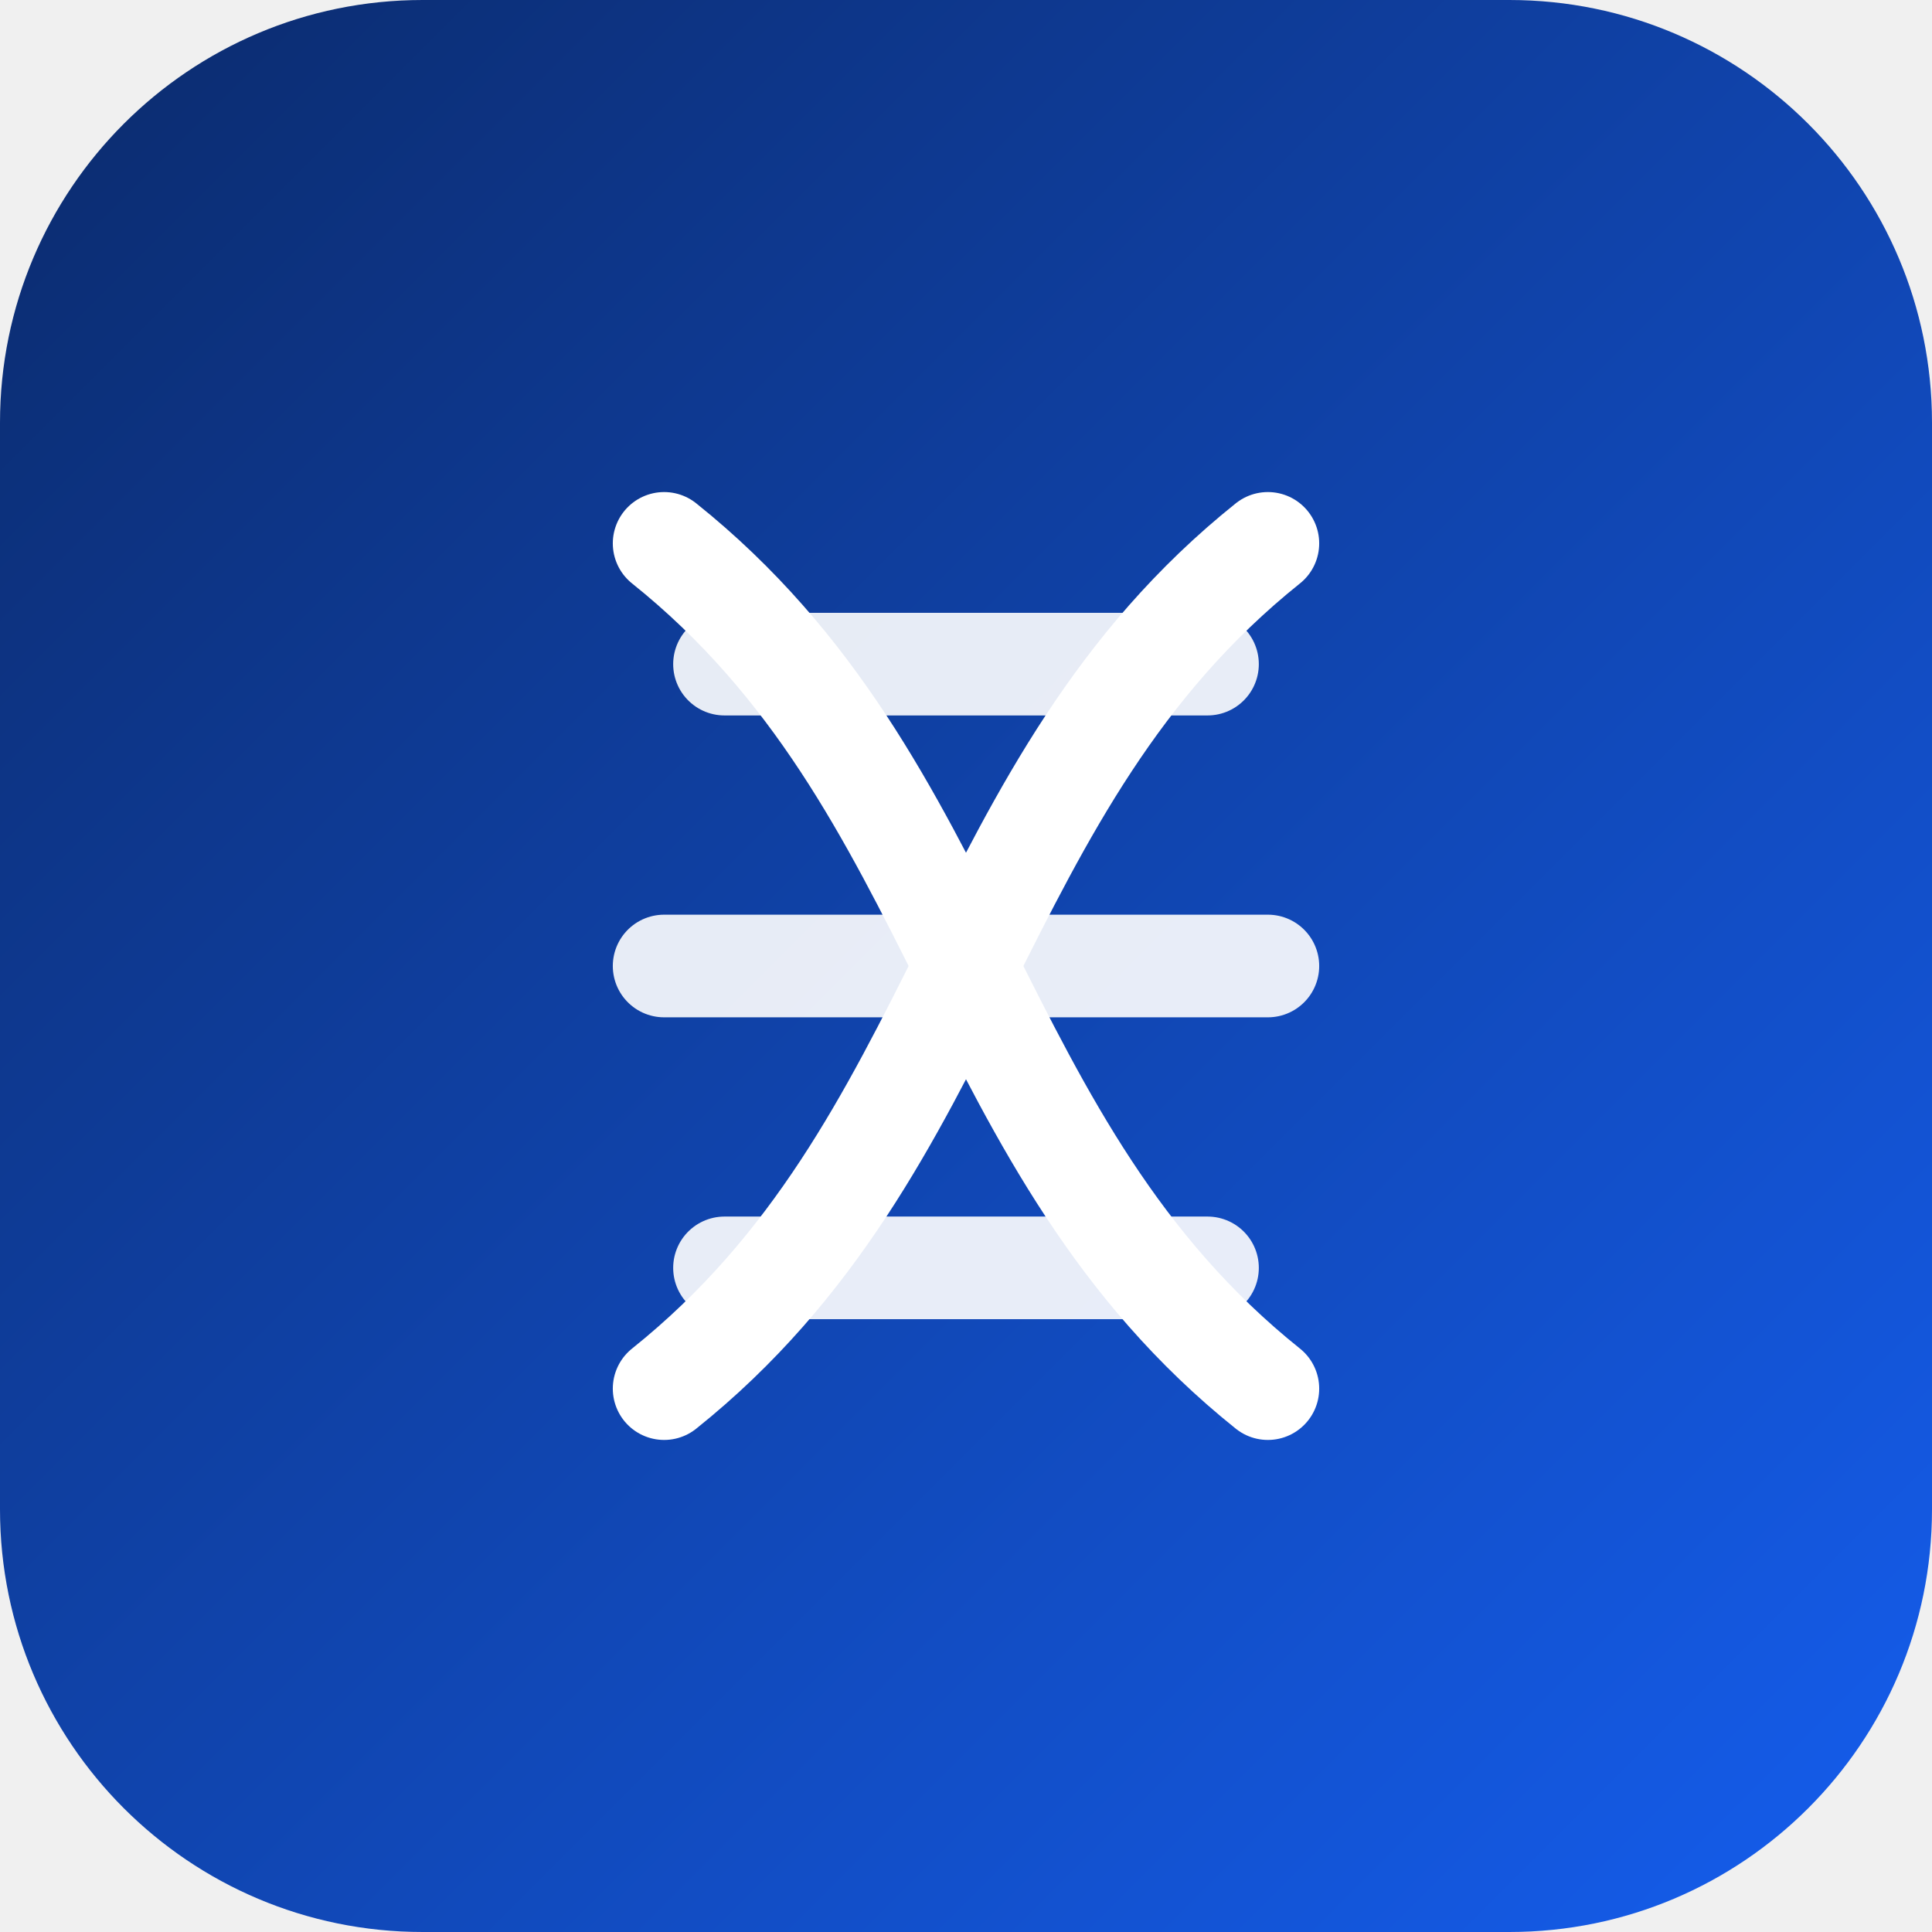
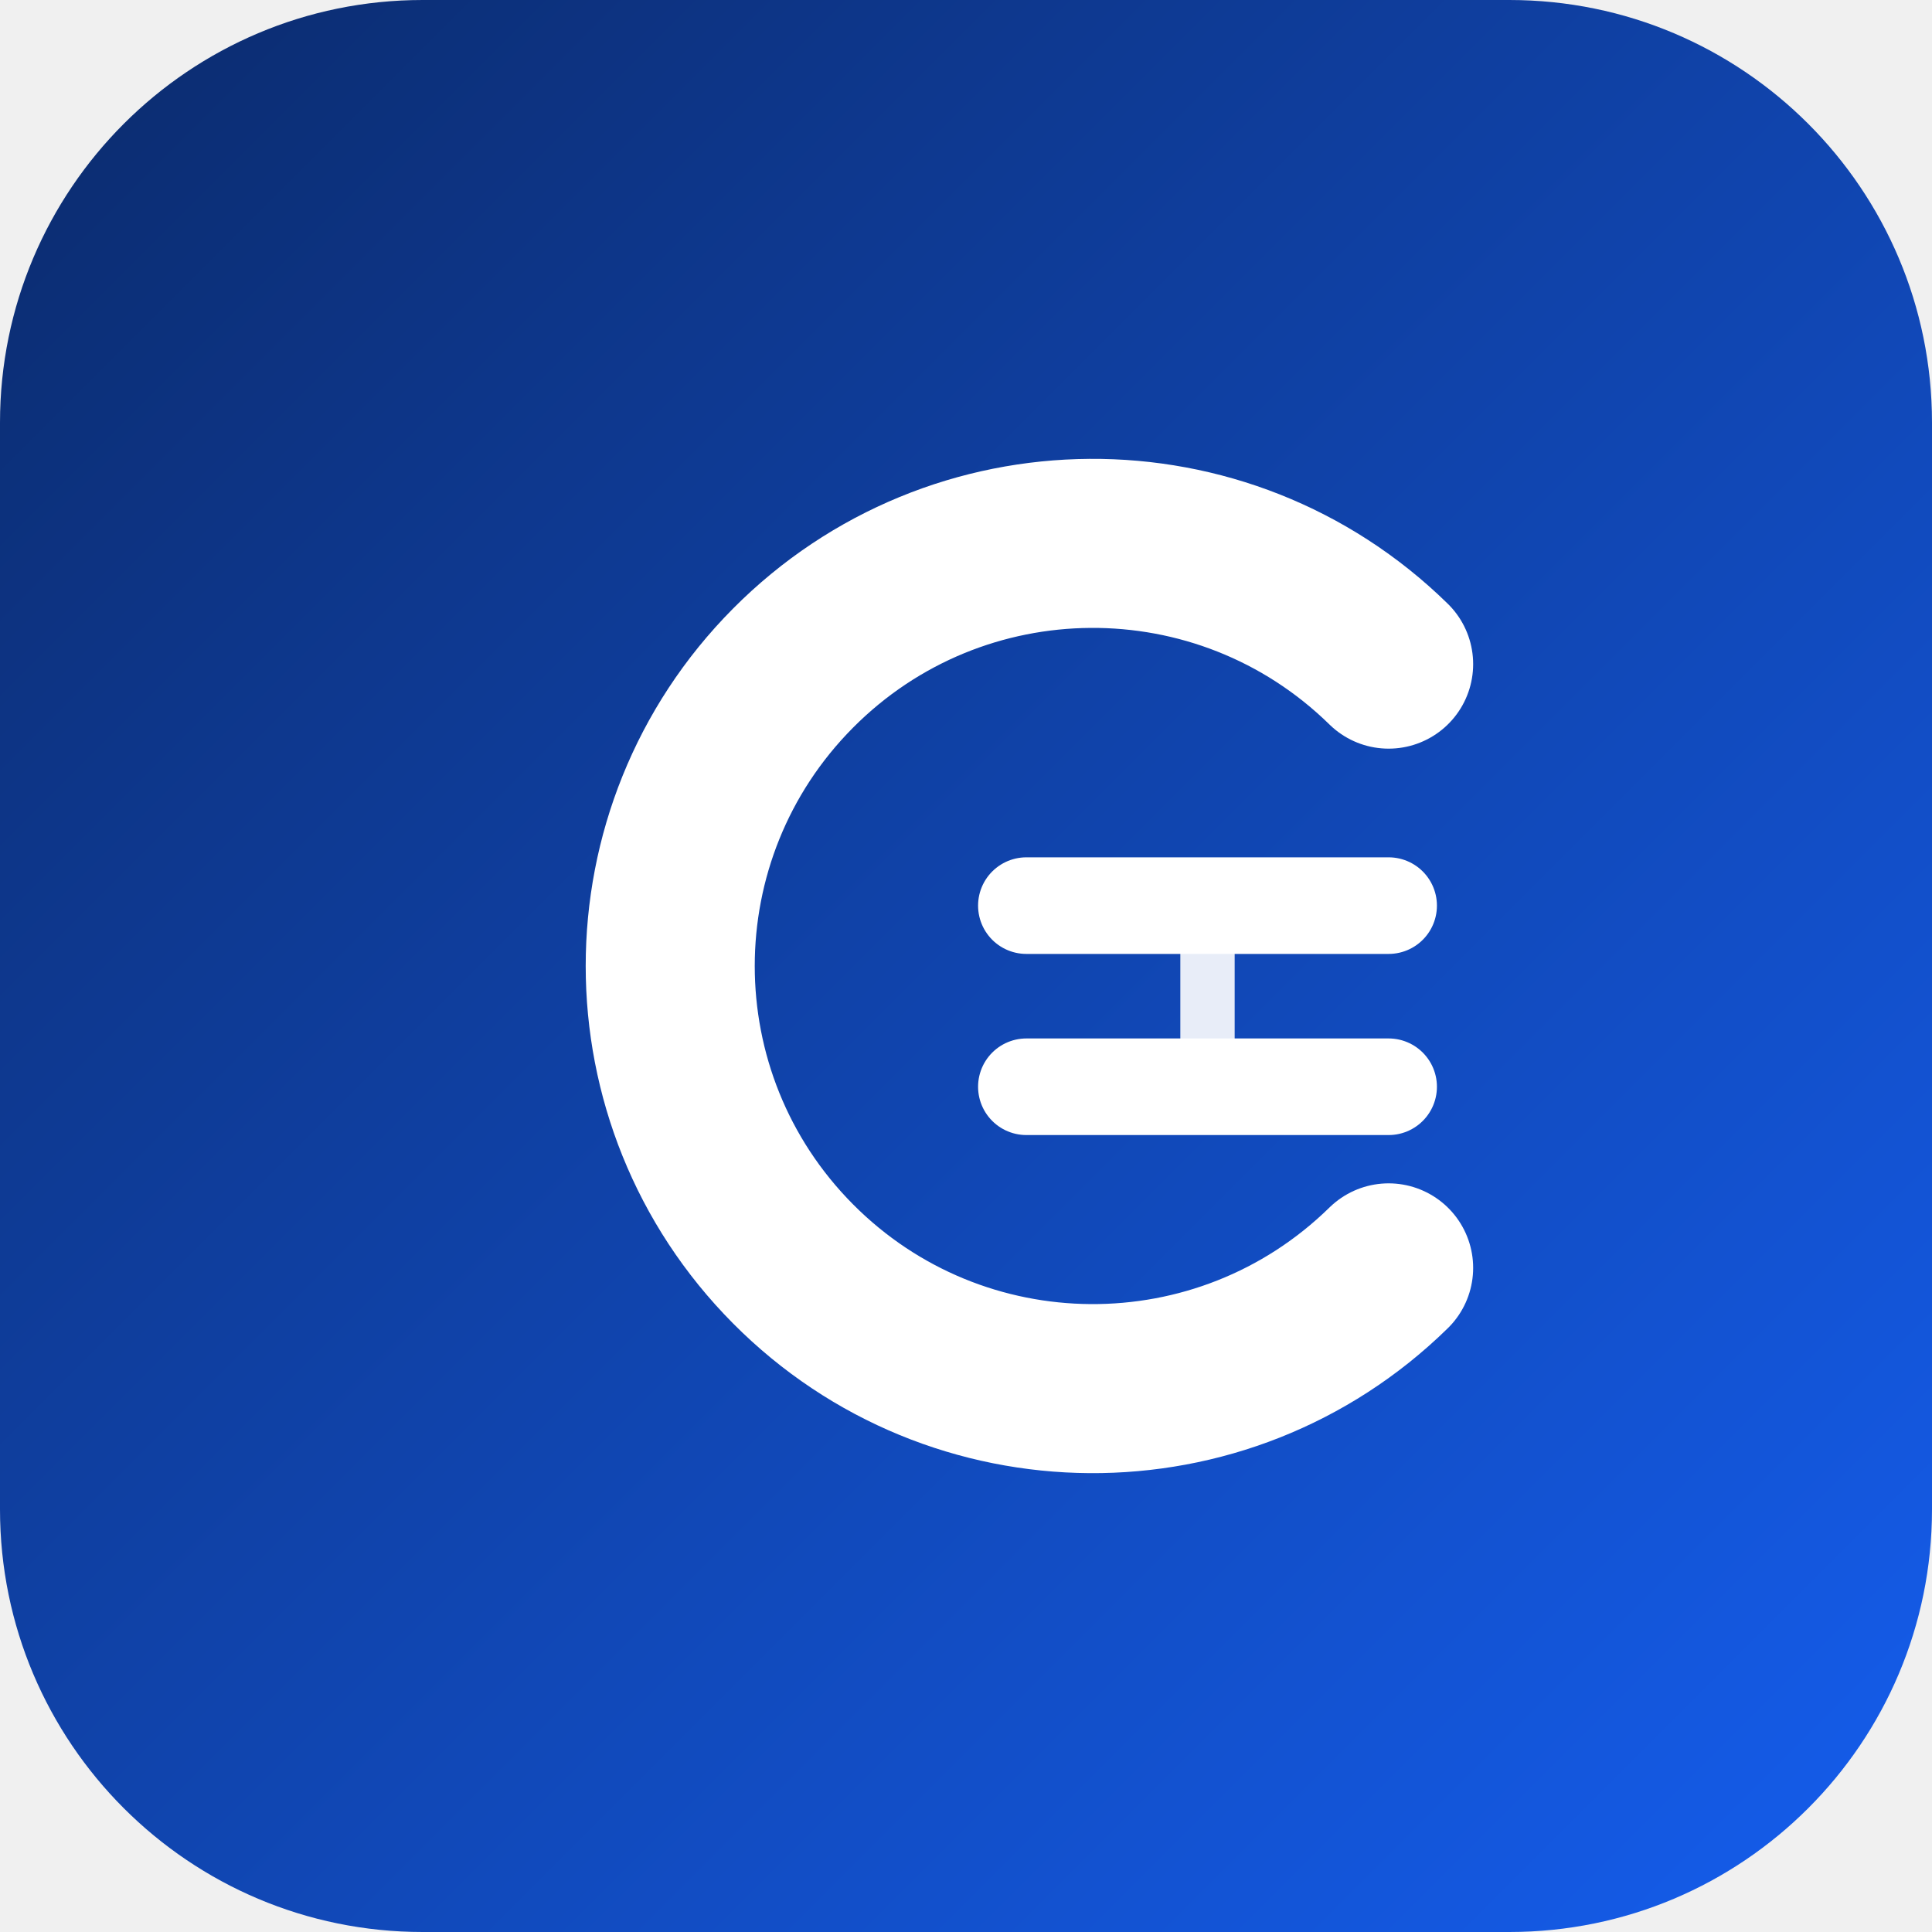
<svg xmlns="http://www.w3.org/2000/svg" viewBox="0 0 64 64" role="img" aria-label="GenoVision">
  <defs>
-     <linearGradient id="bg" x1="0" y1="0" x2="1" y2="1">
+     <linearGradient id="bg" x1="0%" y1="0%" x2="100%" y2="100%">
      <stop offset="0%" stop-color="#0B2A6B" />
      <stop offset="100%" stop-color="#155EEF" />
    </linearGradient>
  </defs>
  <rect width="64" height="64" rx="14" fill="url(#bg)" />
-   <g fill="none" stroke="#FFFFFF" stroke-width="3.4" stroke-linecap="round">
-     <path d="M22 18 C 32 26, 32 38, 42 46" />
-     <path d="M42 18 C 32 26, 32 38, 22 46" />
-     <path d="M24 22 H 40" opacity="0.9" />
-     <path d="M22 32 H 42" opacity="0.9" />
-     <path d="M24 42 H 40" opacity="0.9" />
+   <path d="M 46 22 A 14 14 0 1 0 46 42" fill="none" stroke="#FFFFFF" stroke-width="5.6" stroke-linecap="round" />
+   <g fill="none" stroke="#FFFFFF" stroke-linecap="round">
+     <line x1="34" y1="30" x2="46" y2="30" stroke-width="3.2" />
+     <line x1="34" y1="36" x2="46" y2="36" stroke-width="3.2" />
+     <line x1="40" y1="30" x2="40" y2="36" stroke-width="1.8" opacity="0.9" />
  </g>
</svg>
